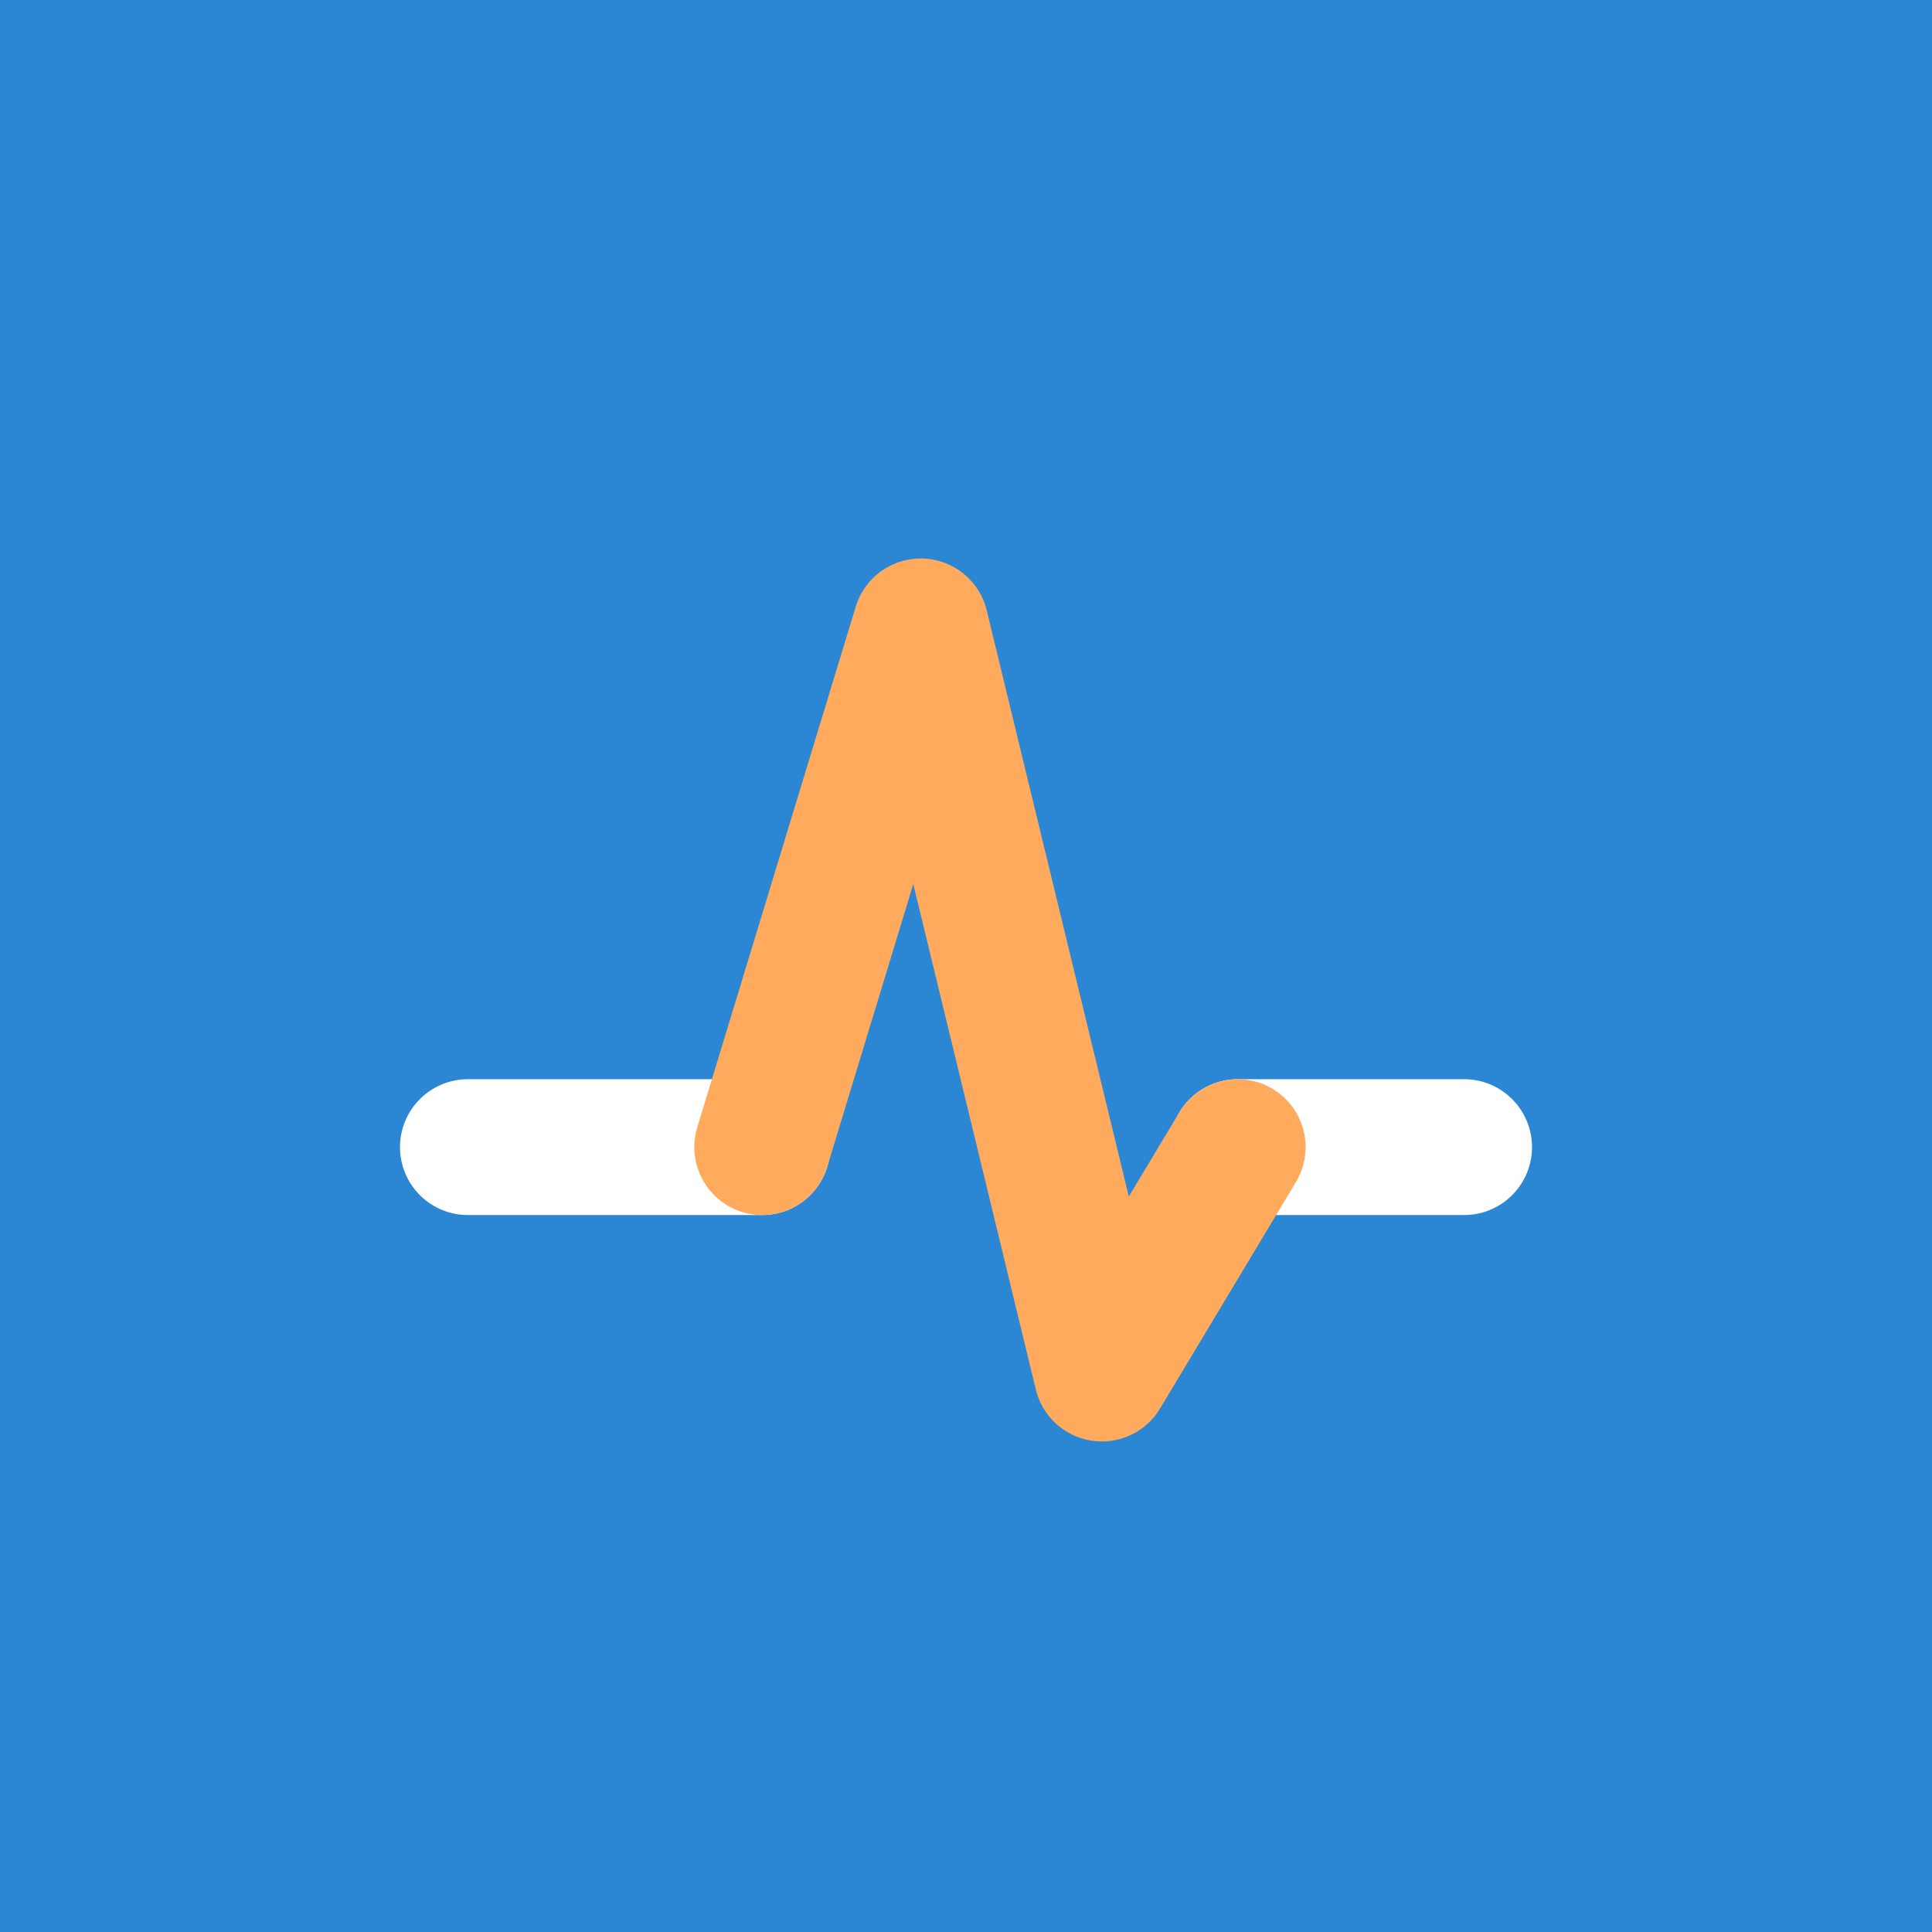
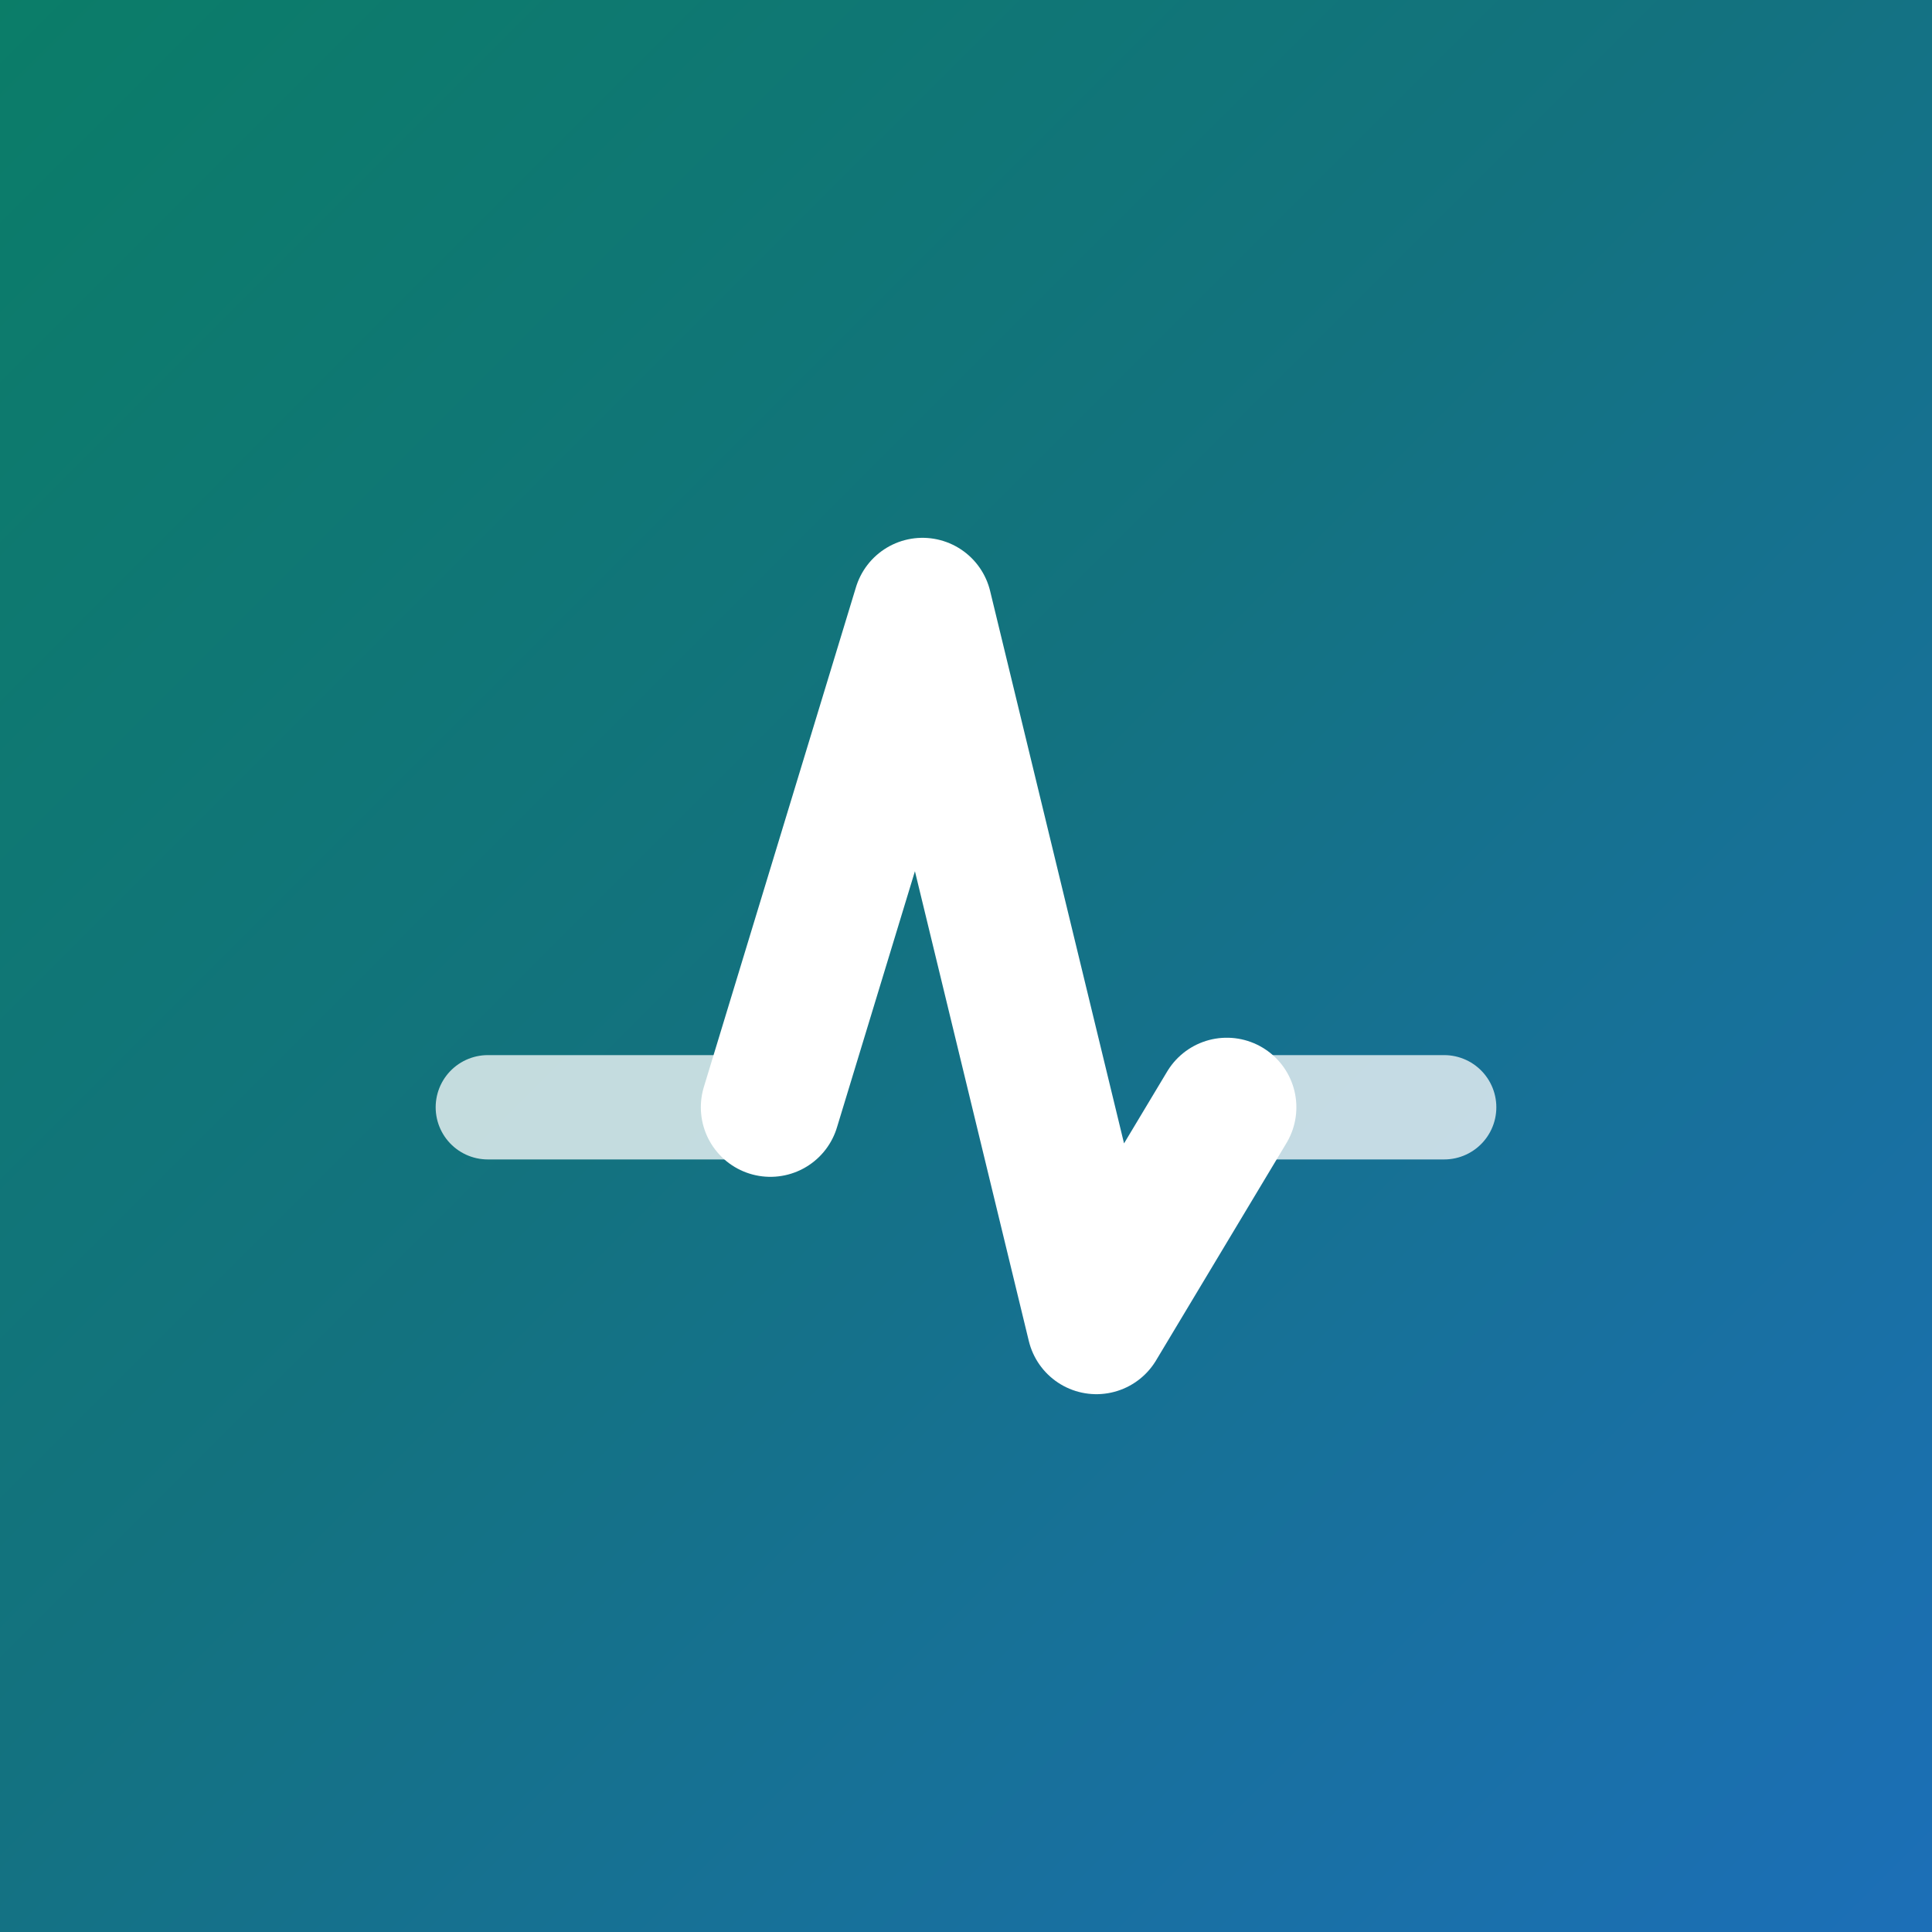
- <svg xmlns="http://www.w3.org/2000/svg" viewBox="0 0 512 512">
-   <rect width="512" height="512" fill="#2b87d4" />
-   <path d="M124 304 L202 304" stroke="#ffffff" stroke-width="36" stroke-linecap="round" fill="none" />
-   <path d="M328 304 L388 304" stroke="#ffffff" stroke-width="36" stroke-linecap="round" fill="none" />
-   <path d="M202 304 L244 166 L292 364 L328 304" stroke="#ffaa5c" stroke-width="36" stroke-linecap="round" stroke-linejoin="round" fill="none" />
+ <svg xmlns="http://www.w3.org/2000/svg" viewBox="0 0 32 32" width="512" height="512">
+   <defs>
+     <linearGradient id="s" x1="0" y1="0" x2="1" y2="1">
+       <stop offset="0%" stop-color="#0b7d68" />
+       <stop offset="45%" stop-color="#13727f" />
+       <stop offset="100%" stop-color="#1c6fb8" />
+     </linearGradient>
+   </defs>
+   <rect width="32" height="32" fill="url(#s)" />
+   <g transform="translate(16,16) scale(0.72) translate(-16,-16.75)">
+     <path d="M5 20 L11.5 20" stroke="#fff" stroke-width="2.4" stroke-linecap="round" fill="none" opacity="0.75" />
+     <path d="M22 20 L27 20" stroke="#fff" stroke-width="2.4" stroke-linecap="round" fill="none" opacity="0.75" />
+     <path d="M11.5 20 L15 8.5 L19 25 L22 20" stroke="#fff" stroke-width="3.2" stroke-linecap="round" stroke-linejoin="round" fill="none" />
+   </g>
</svg>
